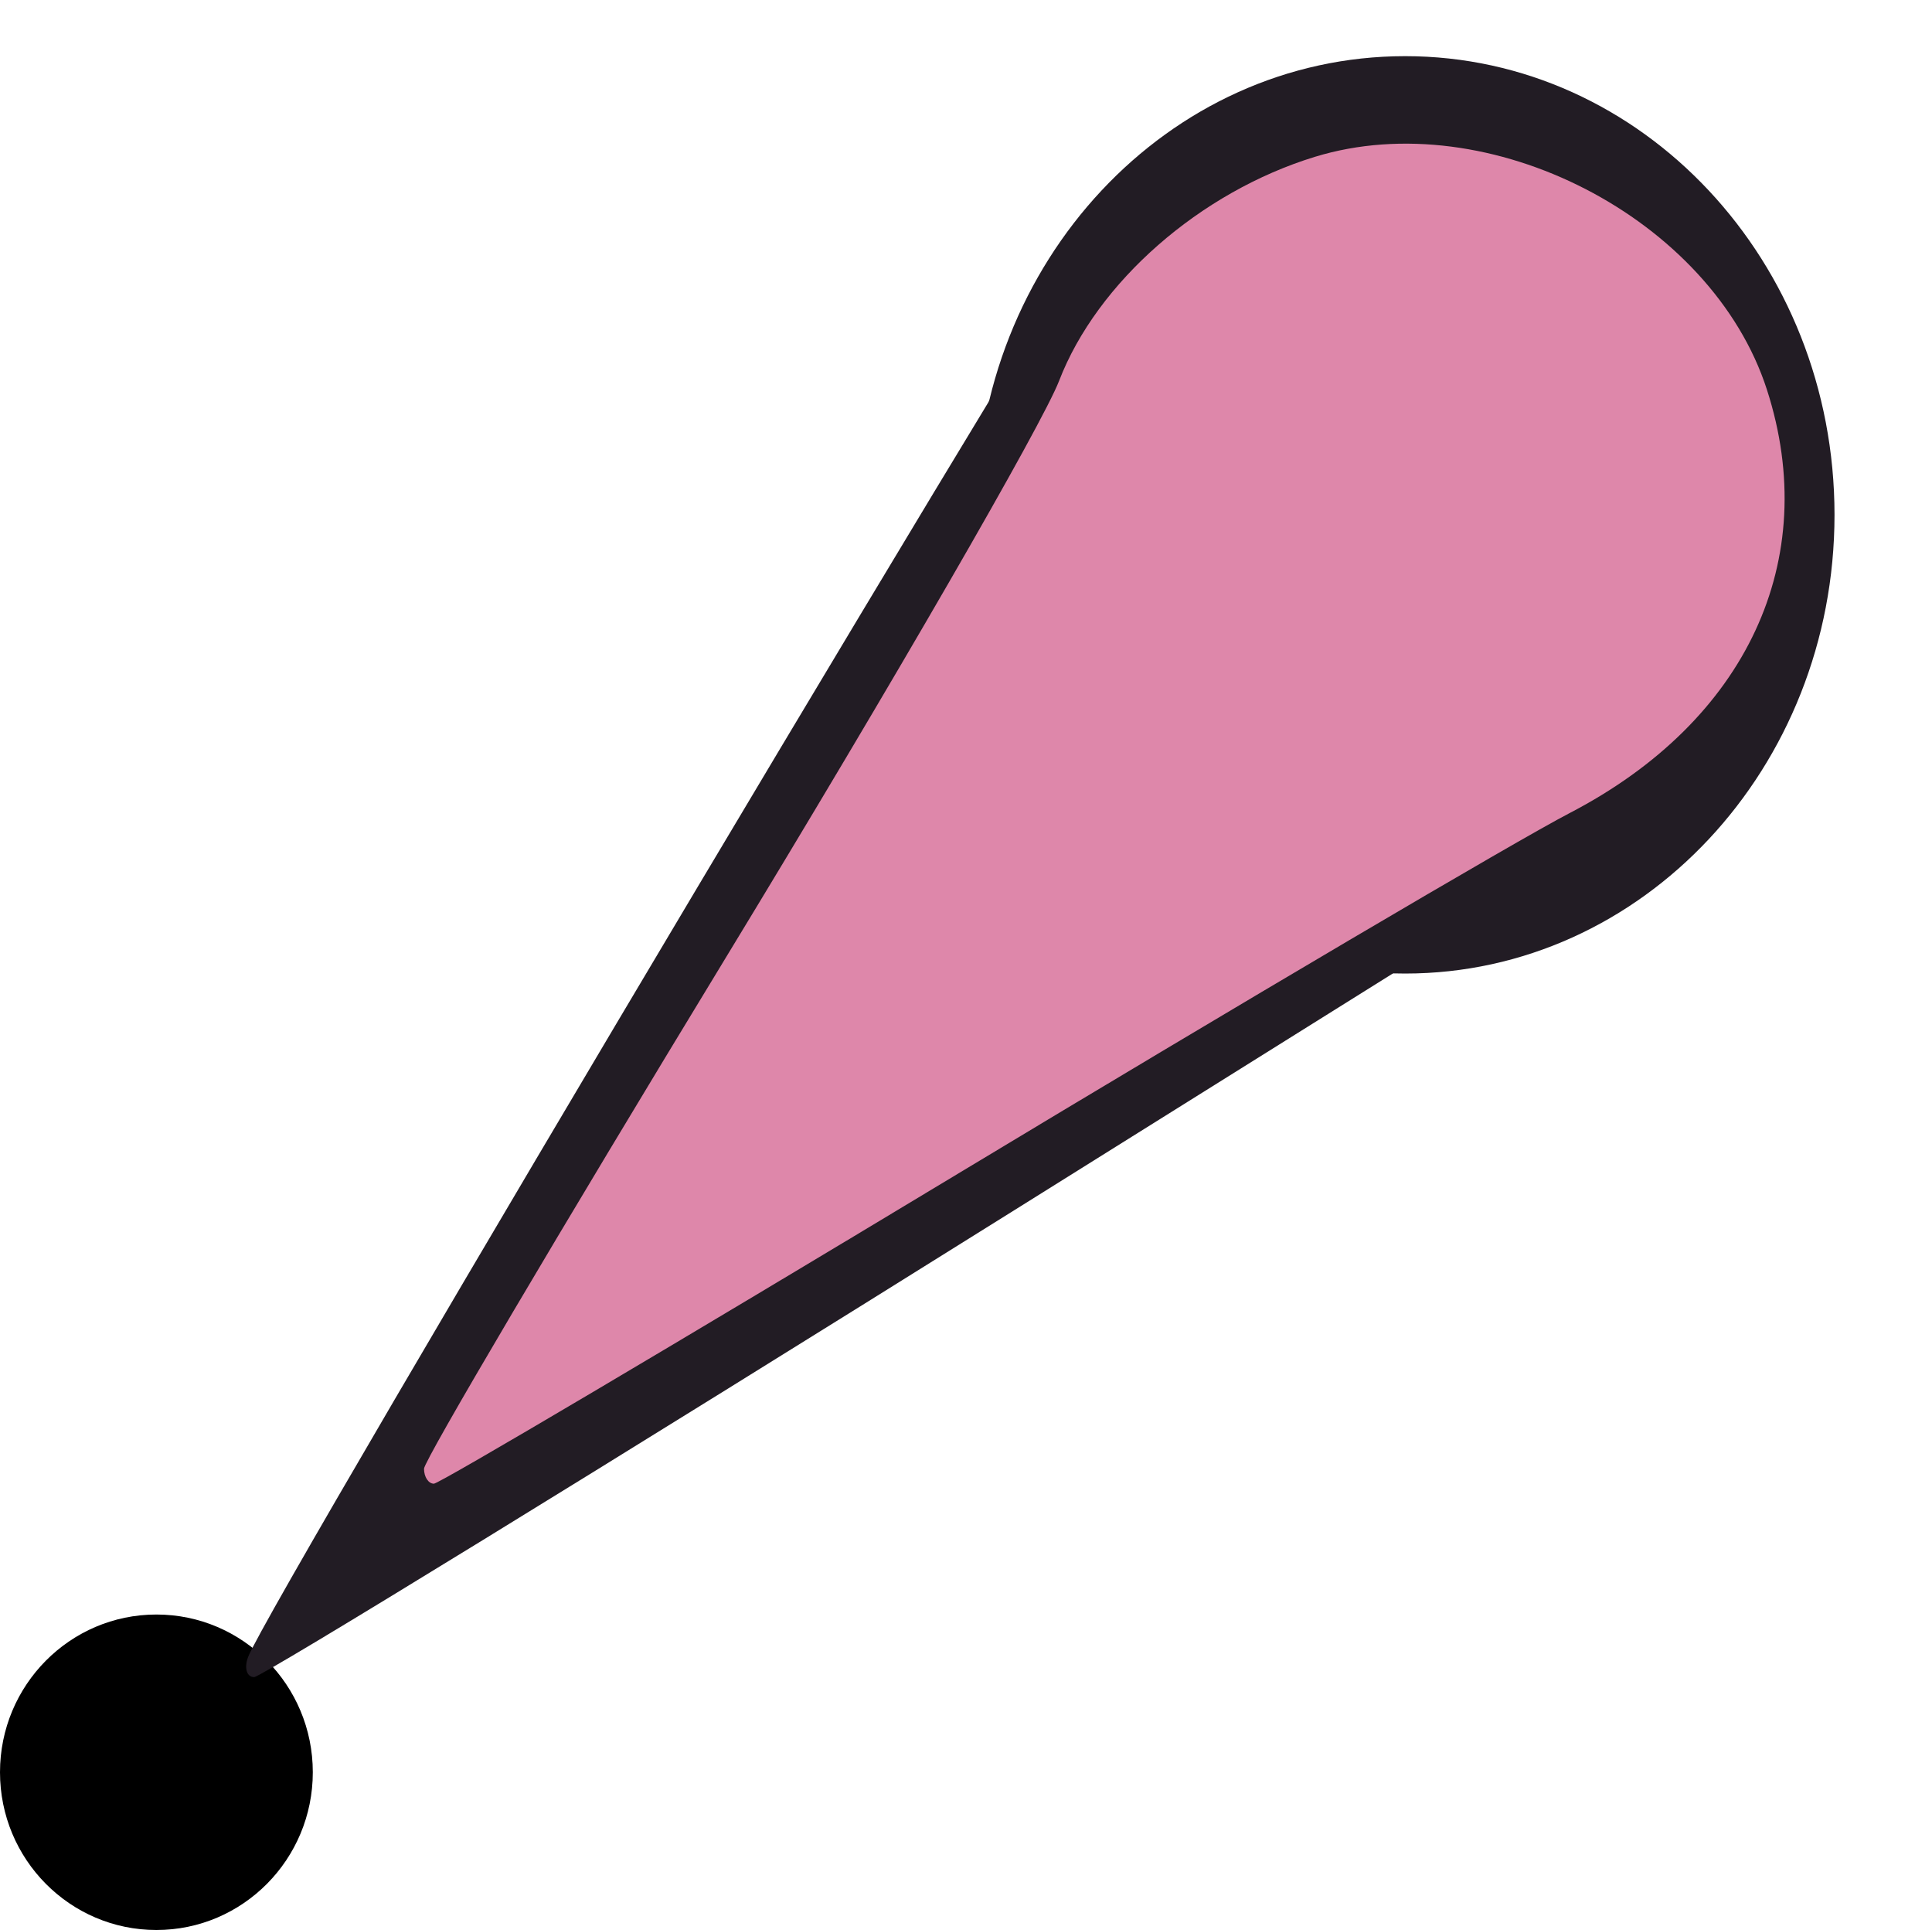
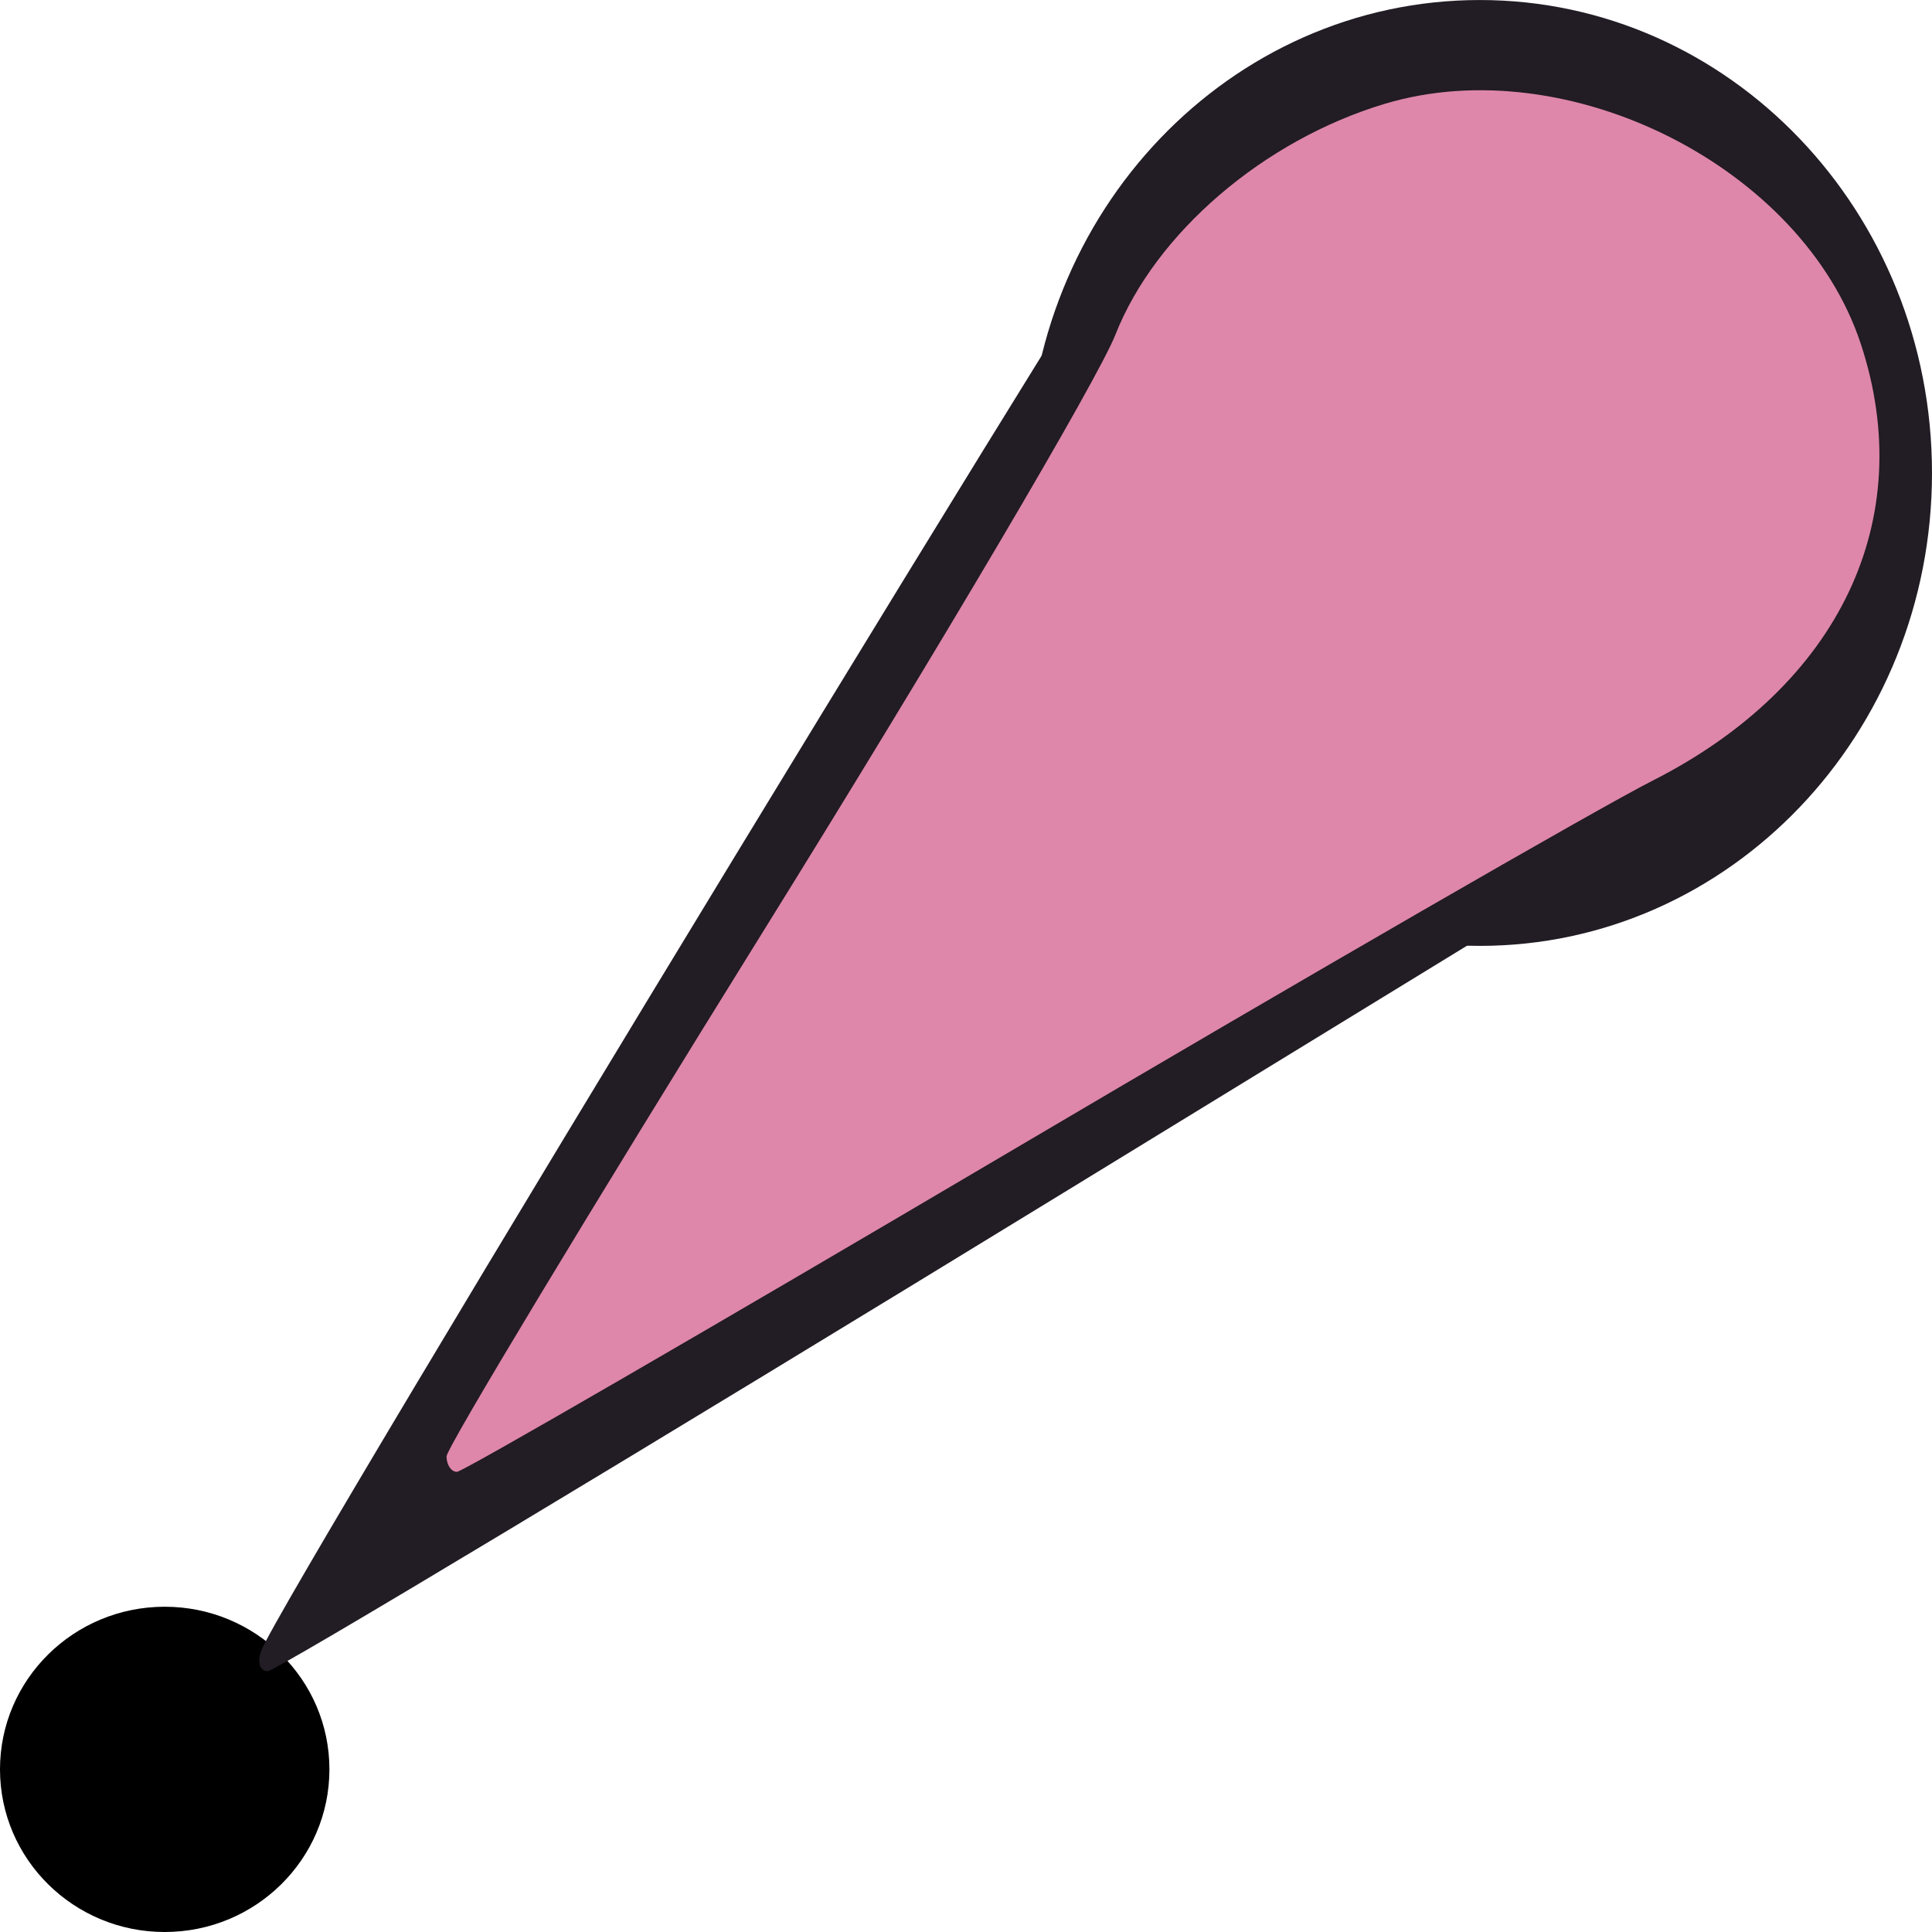
- <svg xmlns="http://www.w3.org/2000/svg" width="100" height="99.88" id="svg2" version="1.1">
+ <svg xmlns="http://www.w3.org/2000/svg" width="20" height="20" id="svg2" version="1.1">
  <defs id="defs4" />
-   <g id="layer1" transform="translate(-79.99999,-598.4959)">
-     <path style="fill:#000000;fill-opacity:1" id="path2985" d="m 291.429,632.362 c 0,34.715 -27.503,62.857 -61.429,62.857 -33.926,0 -61.429,-28.142 -61.429,-62.857 0,-34.715 27.503,-62.857 61.429,-62.857 33.926,0 61.429,28.142 61.429,62.857 z" transform="matrix(0.131783,0,0,0.1298704,57.78515,608.0876)" />
-     <path style="fill:#221c24;fill-opacity:1" d="m 92.84,684.251 c 1.045,-2.802 45.689,-77.755 46.314,-77.755 0.397,0 7.771,6.846 16.387,15.214 l 15.665,15.214 -38.674,24.182 c -21.271,13.3 -38.99,24.182 -39.376,24.182 -0.386,0 -0.528,-0.466 -0.316,-1.036 z" id="path2988" />
-     <path style="fill:#221c24;fill-opacity:1" id="path2990" d="m -243.447,-200.64 a 19.698,22.728 0 1 1 -39.396,0 19.698,22.728 0 1 1 39.396,0 z" transform="matrix(1.128205,0,0,1.044444,449.6122,834.6975)" />
-     <path style="fill:#de87aa;fill-opacity:1" d="m 101.947,674.505 c 0,-0.425 7.043,-12.349 15.65,-26.497 8.608,-14.148 16.357,-27.559 17.221,-29.802 1.966,-5.104 7.298,-9.773 13.241,-11.594 9.003,-2.76 20.536,3.181 23.398,12.054 2.841,8.808 -1.044,17.144 -10.21,21.906 -2.786,1.447 -17.038,9.848 -31.671,18.669 -14.634,8.821 -26.837,16.038 -27.118,16.038 -0.281,0 -0.511,-0.348 -0.511,-0.773 z" id="path2986" />
+   <g id="layer1" transform="translate(-79.99999,-678.376)">
+     <g id="g2986" transform="matrix(0.2106275,0,0,0.2062395,63.14979,554.3433)">
+       <path transform="matrix(0.131783,0,0,0.1298704,57.78515,608.0876)" d="m 291.429,632.362 c 0,34.715 -27.503,62.857 -61.429,62.857 -33.926,0 -61.429,-28.142 -61.429,-62.857 0,-34.715 27.503,-62.857 61.429,-62.857 33.926,0 61.429,28.142 61.429,62.857 z" id="path2985" style="fill:#000000;fill-opacity:1" />
+       <path id="path2988" d="m 92.84,684.251 c 1.045,-2.802 45.689,-77.755 46.314,-77.755 0.397,0 7.771,6.846 16.387,15.214 l 15.665,15.214 -38.674,24.182 c -21.271,13.3 -38.99,24.182 -39.376,24.182 -0.386,0 -0.528,-0.466 -0.316,-1.036 z" style="fill:#221c24;fill-opacity:1" />
+       <path transform="matrix(1.128205,0,0,1.044444,449.6122,834.6975)" d="m -243.447,-200.64 c 0,12.553 -8.819,22.728 -19.698,22.728 -10.879,0 -19.698,-10.176 -19.698,-22.728 0,-12.553 8.819,-22.728 19.698,-22.728 10.879,0 19.698,10.176 19.698,22.728 z" id="path2990" style="fill:#221c24;fill-opacity:1" />
+       <path id="path2986" d="m 101.947,674.505 c 0,-0.425 7.043,-12.349 15.65,-26.497 8.608,-14.148 16.357,-27.559 17.221,-29.802 1.966,-5.104 7.298,-9.773 13.241,-11.594 9.003,-2.76 20.536,3.181 23.398,12.054 2.841,8.808 -1.044,17.144 -10.21,21.906 -2.786,1.447 -17.038,9.848 -31.671,18.669 -14.634,8.821 -26.837,16.038 -27.118,16.038 -0.281,0 -0.511,-0.348 -0.511,-0.773 z" style="fill:#de87aa;fill-opacity:1" />
+     </g>
  </g>
</svg>
